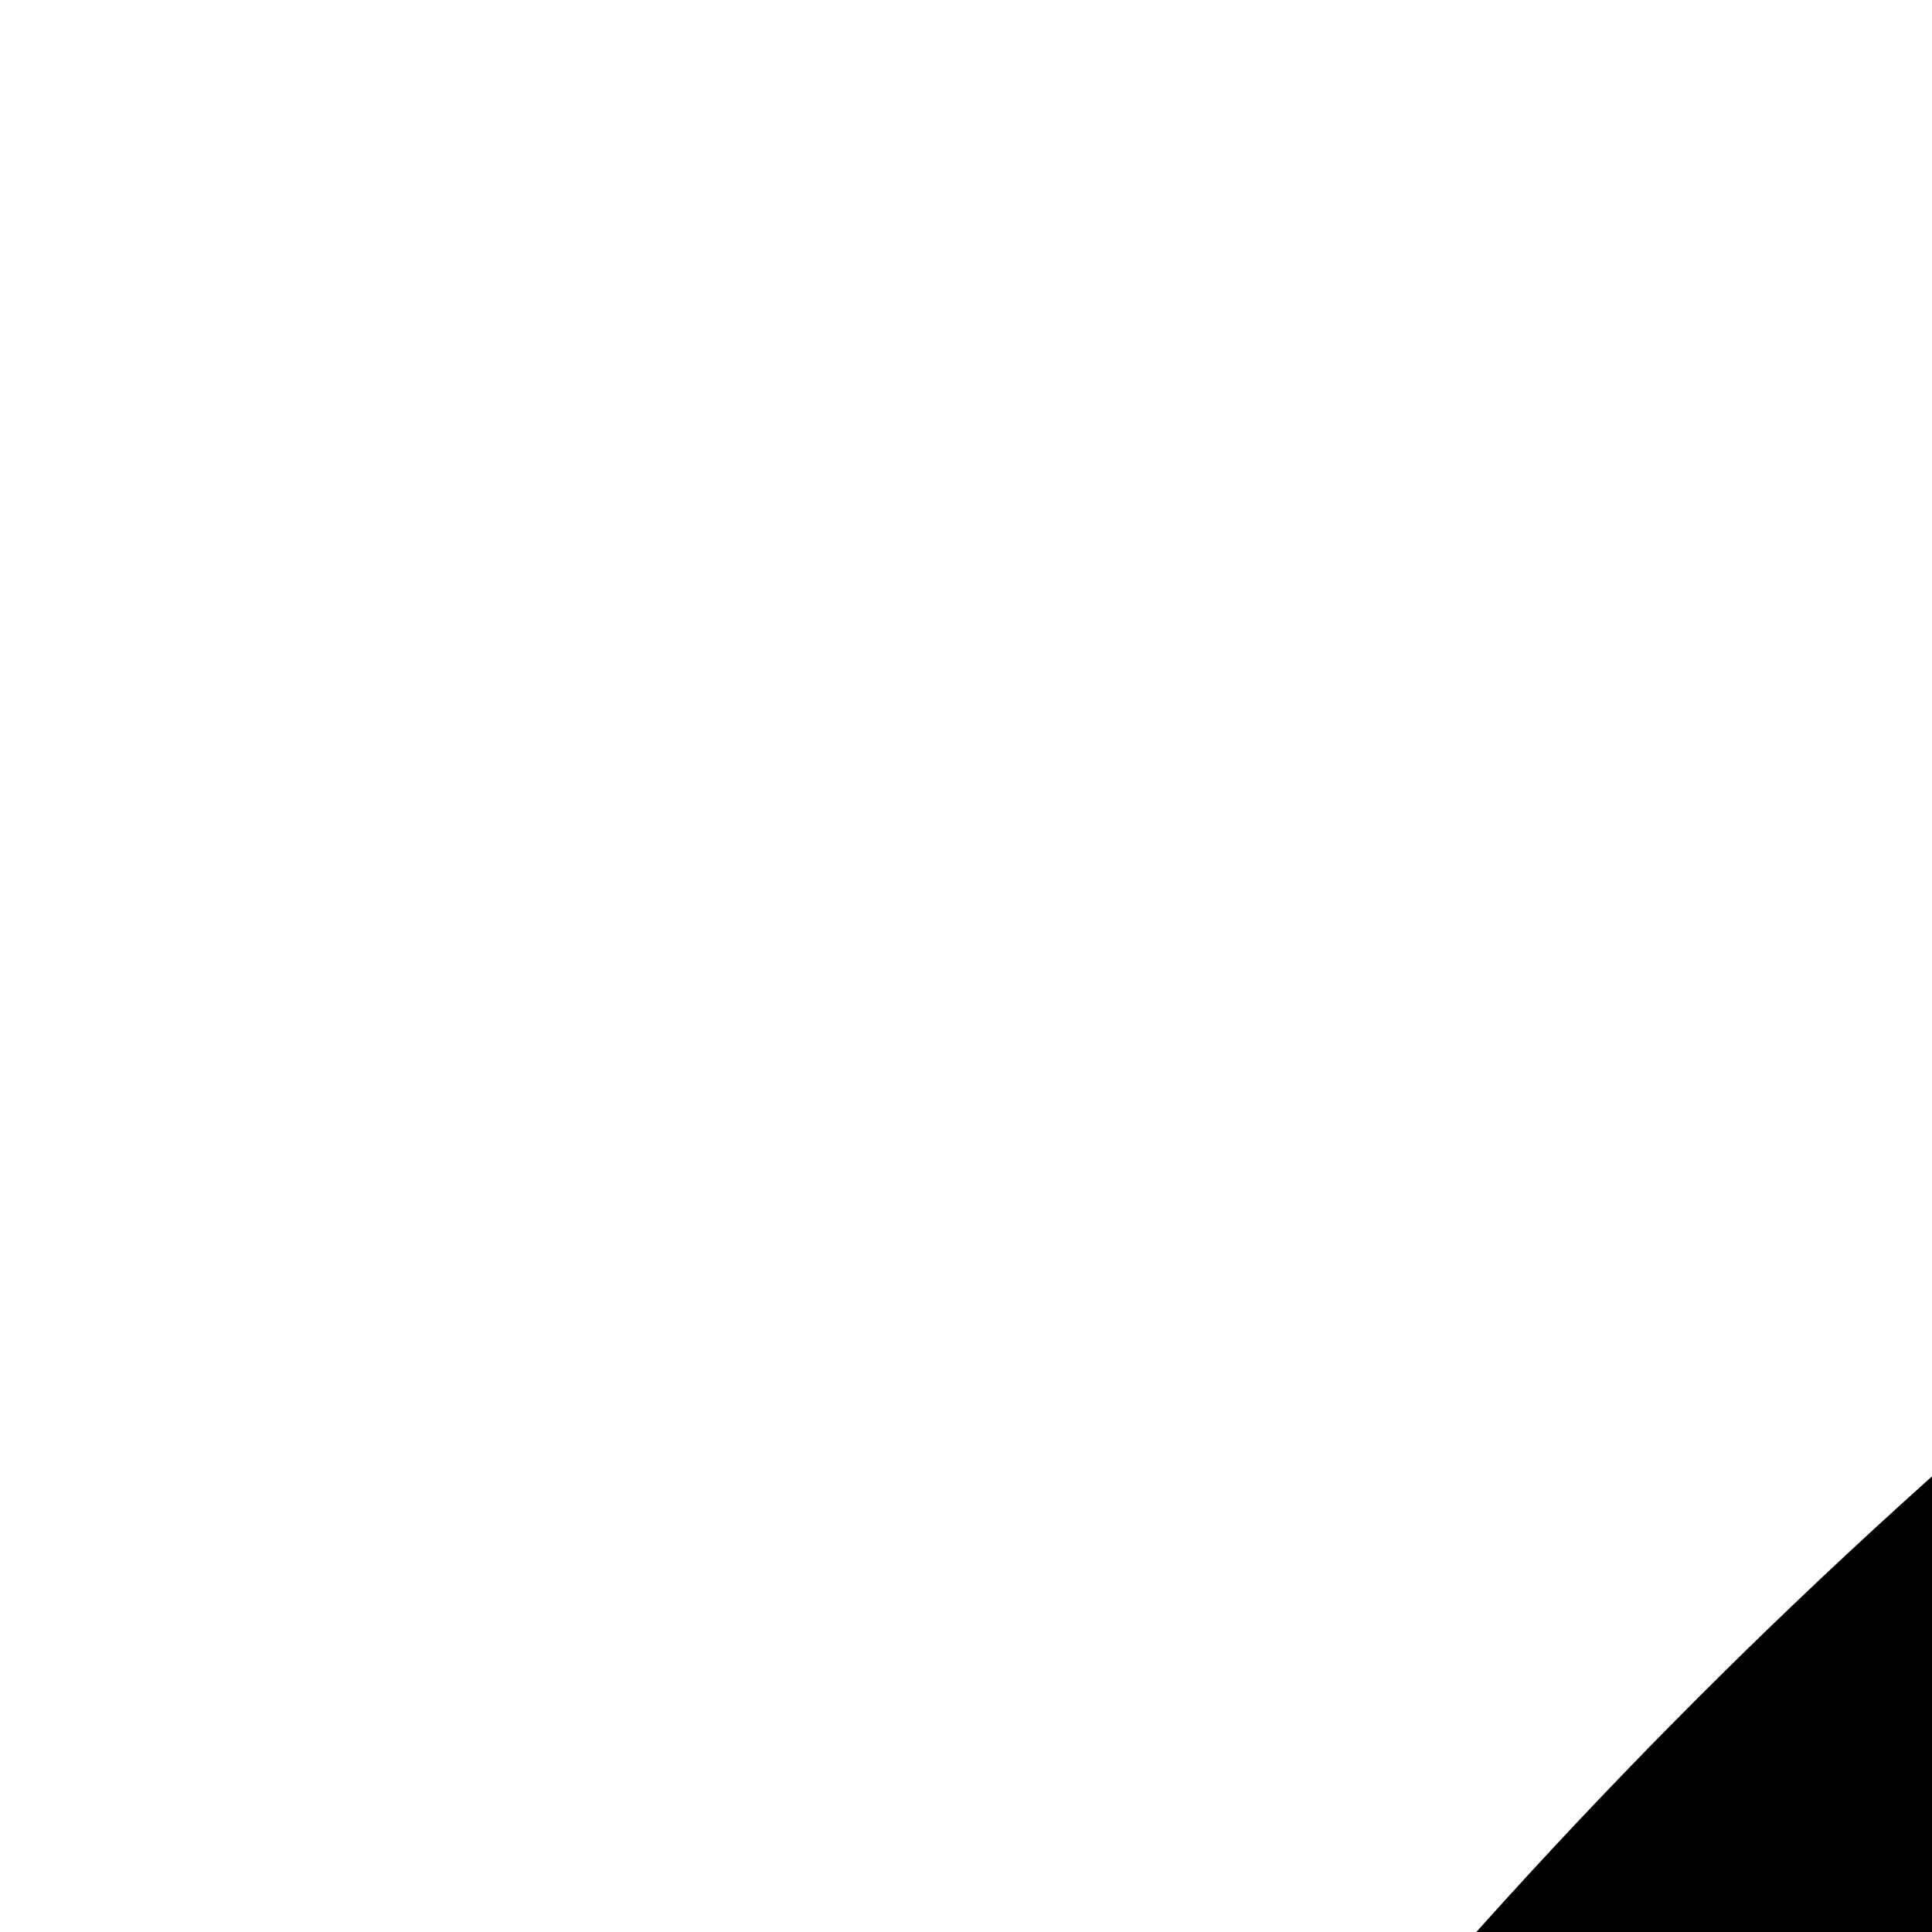
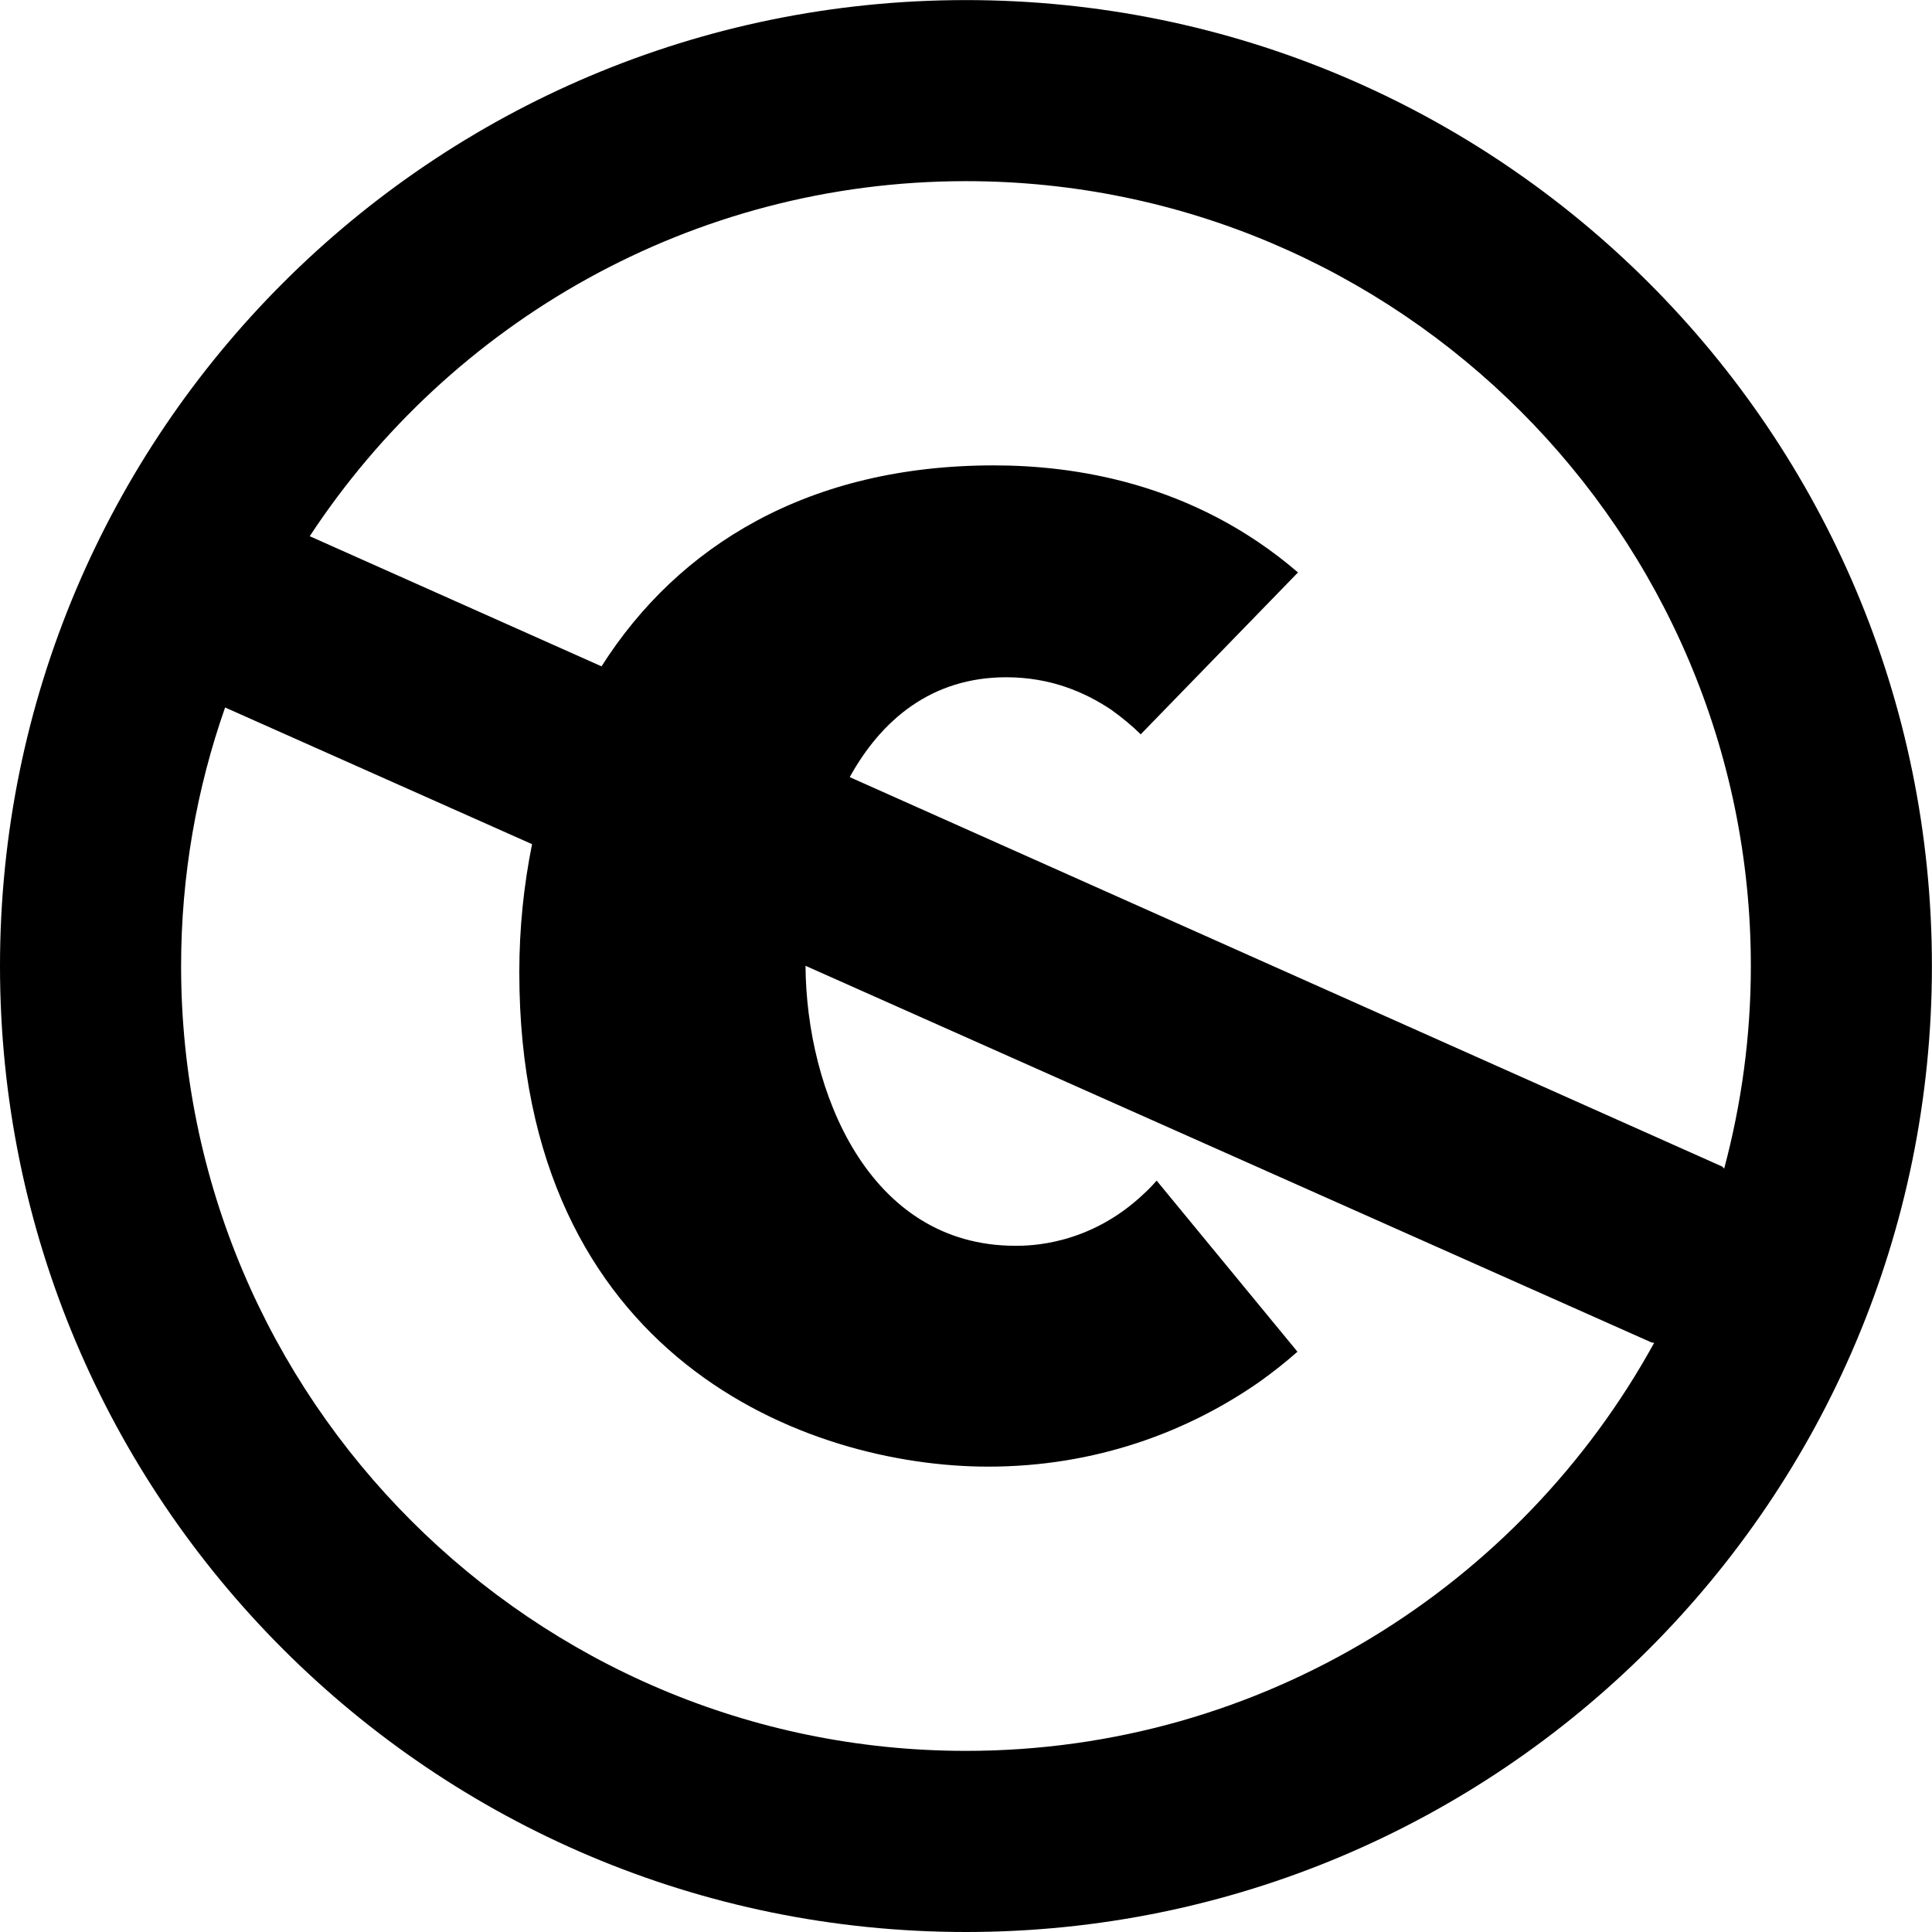
- <svg xmlns="http://www.w3.org/2000/svg" version="1.1" class="svg-fill" id="Layer_1" x="0px" y="0px" viewBox="0 0 64 64" enable-background="new 0 0 64 64" xml:space="preserve">
+ <svg xmlns="http://www.w3.org/2000/svg" version="1.1" id="Layer_1" x="0px" y="0px" viewBox="0 0 384 384.017" enable-background="new 0 0 384 384.017" xml:space="preserve">
  <path d="M192,0.017c-106.036,0-192,85.964-192,192c0,106.024,85.964,192,192,192c106.036,0,192-85.976,192-192  C384,85.98,298.036,0.017,192,0.017z M192,348.015c-86.023,0-156.004-69.987-156.004-155.998c0-18.007,3.103-35.299,8.746-51.394  l61.013,27.169c-1.643,8.165-2.534,16.682-2.534,25.479c0,76.65,57.212,98.247,93.208,98.247c21.227,0,39.598-6.852,53.979-16.904  c2.733-1.959,5.209-3.93,7.484-5.936l-27.99-34.009c-0.821,0.938-1.678,1.83-2.557,2.628  c-10.887,10.323-22.853,10.323-25.527,10.323c-29.286,0-41.545-30.899-41.709-55.651l168.157,74.867  c0.199,0.035,0.363,0.035,0.527,0.07C302.259,315.215,250.89,348.015,192,348.015z M342.332,231.878l-173.436-77.412  c6.258-11.332,16.218-19.849,31.122-19.849c8.64,0,15.491,2.862,20.887,6.476c2.24,1.619,4.188,3.237,5.83,4.868l31.263-32.178  c-20.998-18.054-44.871-21.28-60.484-21.28c-36.688,0-62.649,15.86-77.952,39.944L61.564,106.58  C89.478,64.114,137.51,36.007,192,36.007c86.022,0,156.01,69.976,156.01,156.01c0,13.925-1.865,27.403-5.303,40.261  C342.566,232.137,342.473,232.019,342.332,231.878z" />
</svg>
